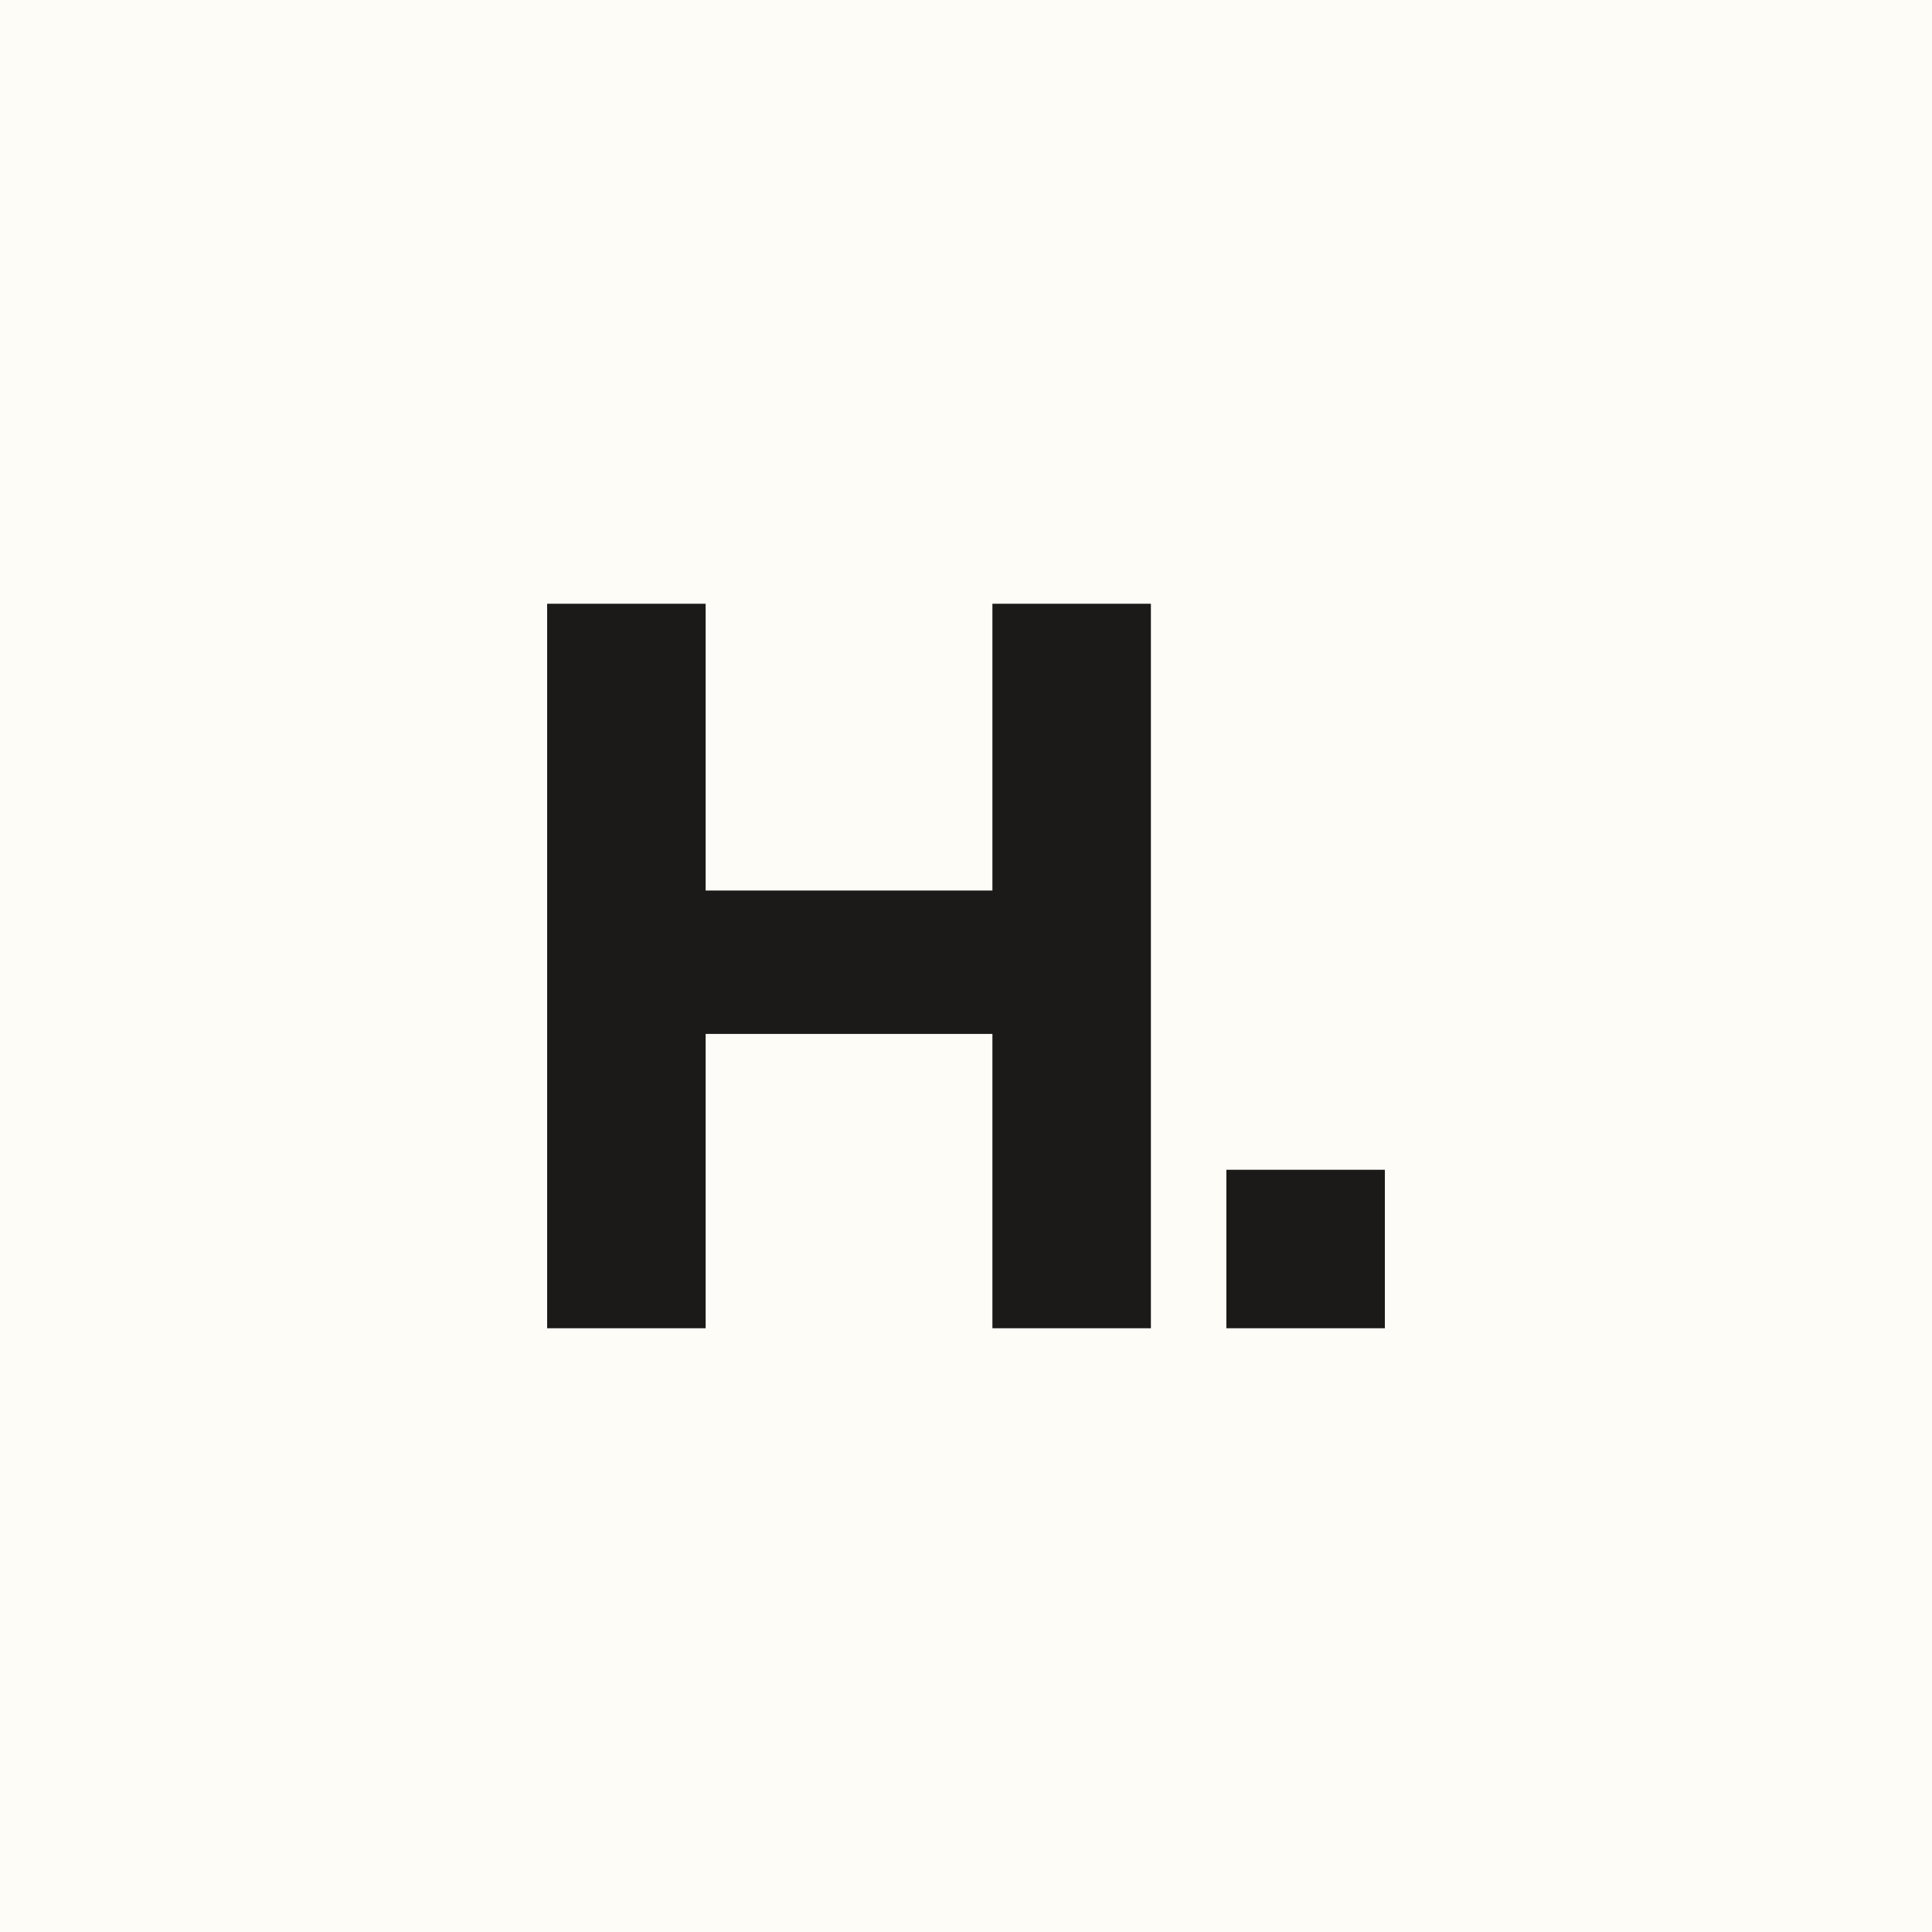
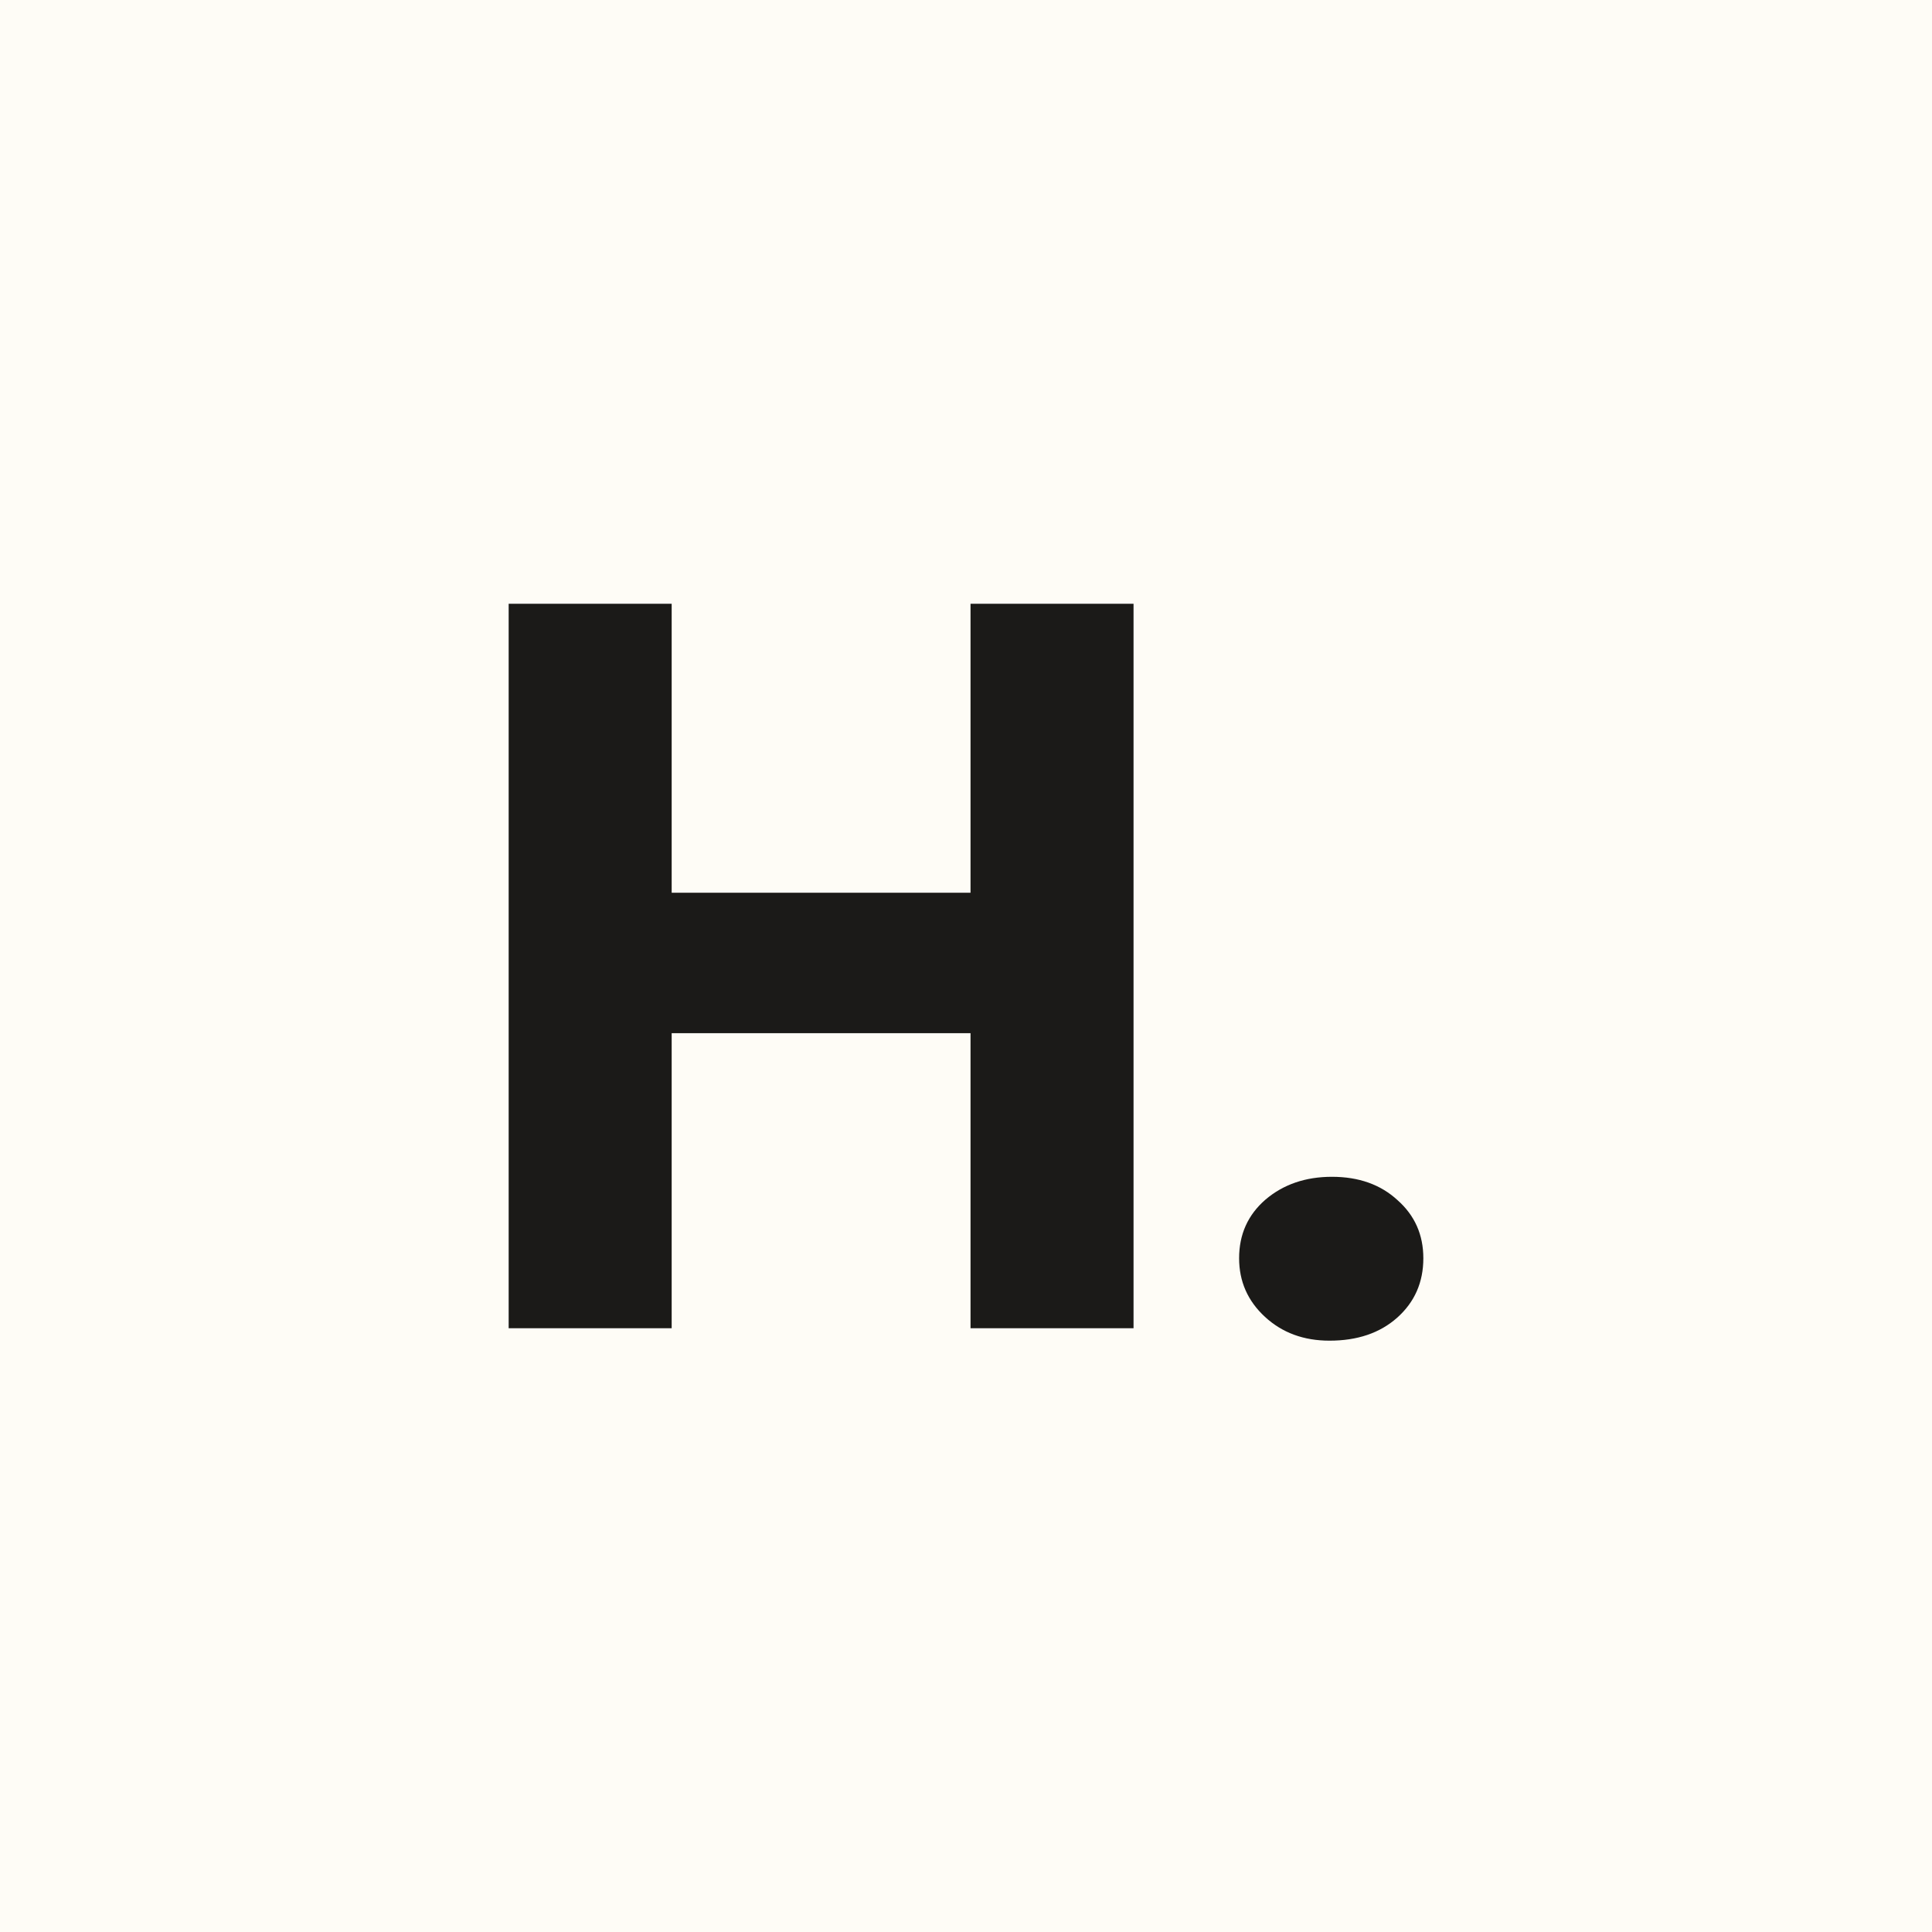
<svg xmlns="http://www.w3.org/2000/svg" width="1024" height="1024" viewBox="0 0 1024 1024">
  <rect width="1056" height="1056" x="-16" y="-16" style="fill:hsl(45, 75%, 98%)" />
-   <path d="m 290,320 v 384 h 84 V 548 h 152 v 156 h 84 V 320 H 526 V 472 H 374 V 320 Z m 360,300 v 84 h 84 v -84 z" style="fill:hsl(45, 5%, 10%)" />
+   <path d="M 269.6,320 V 704 H 356 V 547.616 H 514.4 V 704 h 86.4 V 320 H 514.4 V 473.173 H 356 V 320 Z m 436.373,303.727 c -14.037,0 -25.794,4.037 -35.269,12.108 -9.3,8.071 -13.95,18.421 -13.95,31.055 0,12.282 4.563,22.637 13.688,31.059 9.124,8.422 20.528,12.633 34.214,12.633 14.739,0 26.67,-4.037 35.794,-12.108 9.3,-8.247 13.95,-18.776 13.95,-31.584 0,-12.458 -4.563,-22.721 -13.687,-30.792 -8.949,-8.247 -20.527,-12.37 -34.739,-12.37 z" style="fill:hsl(45, 5%, 10%)" />
</svg>
